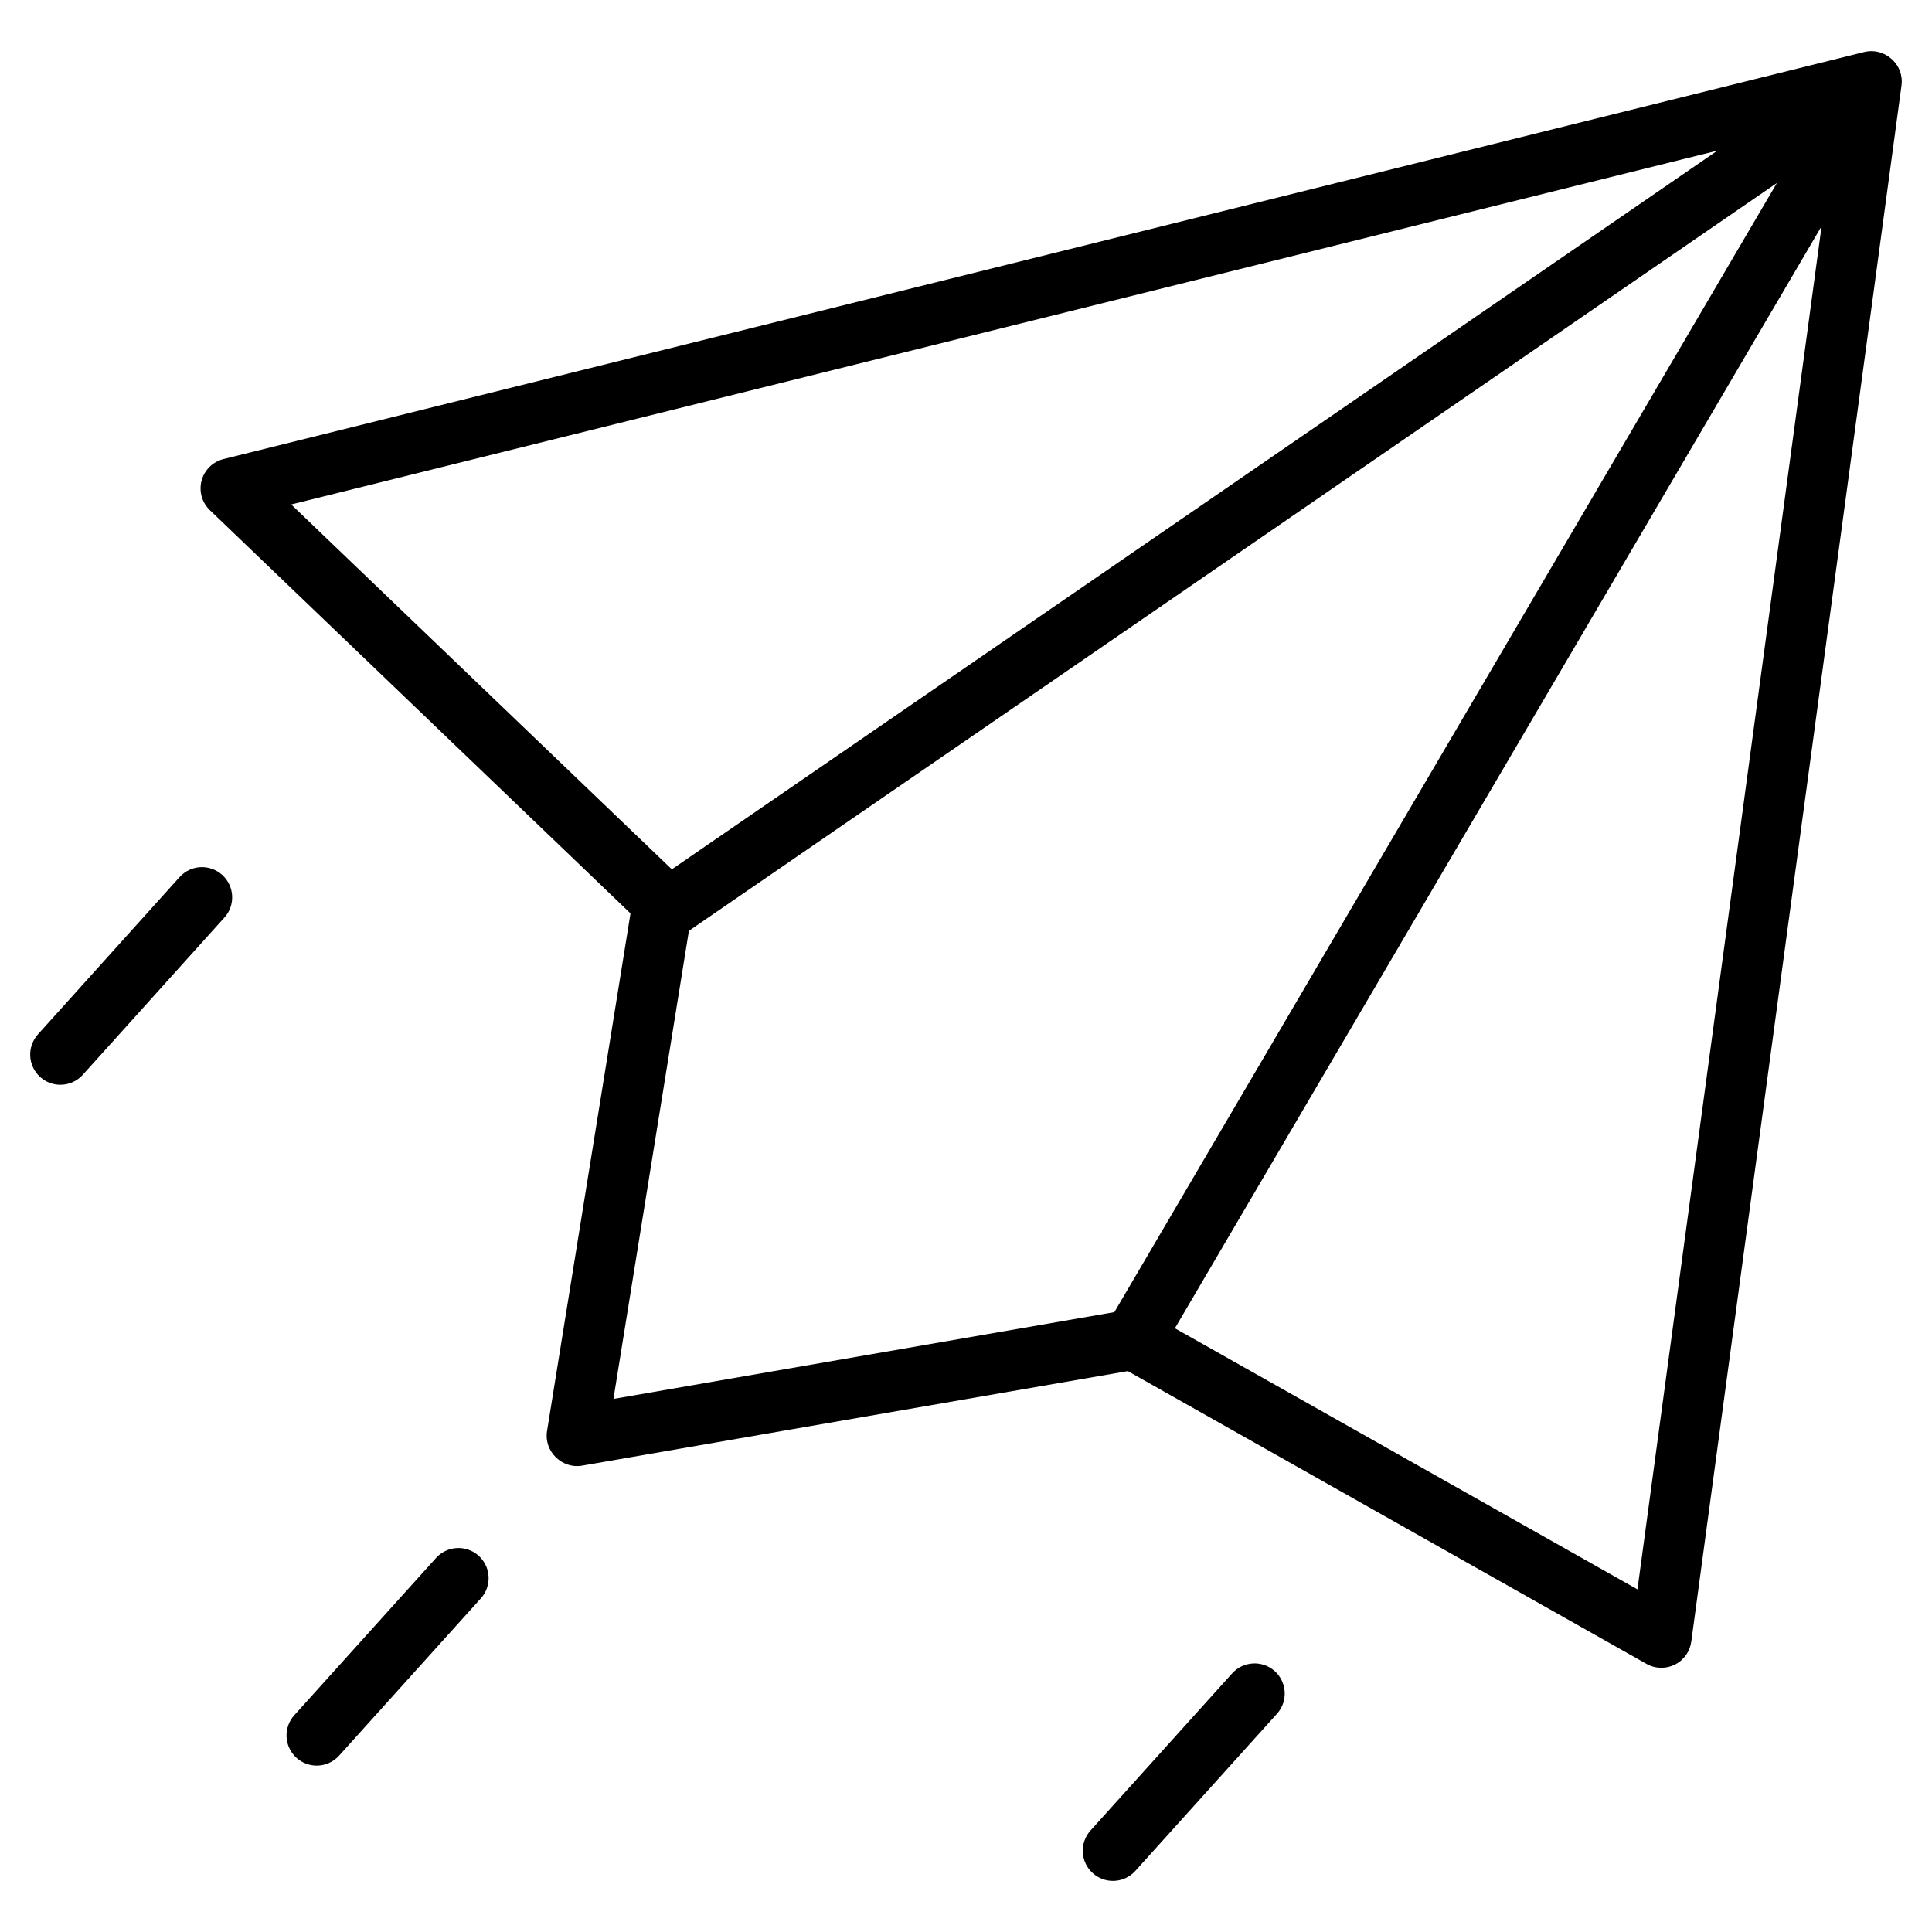
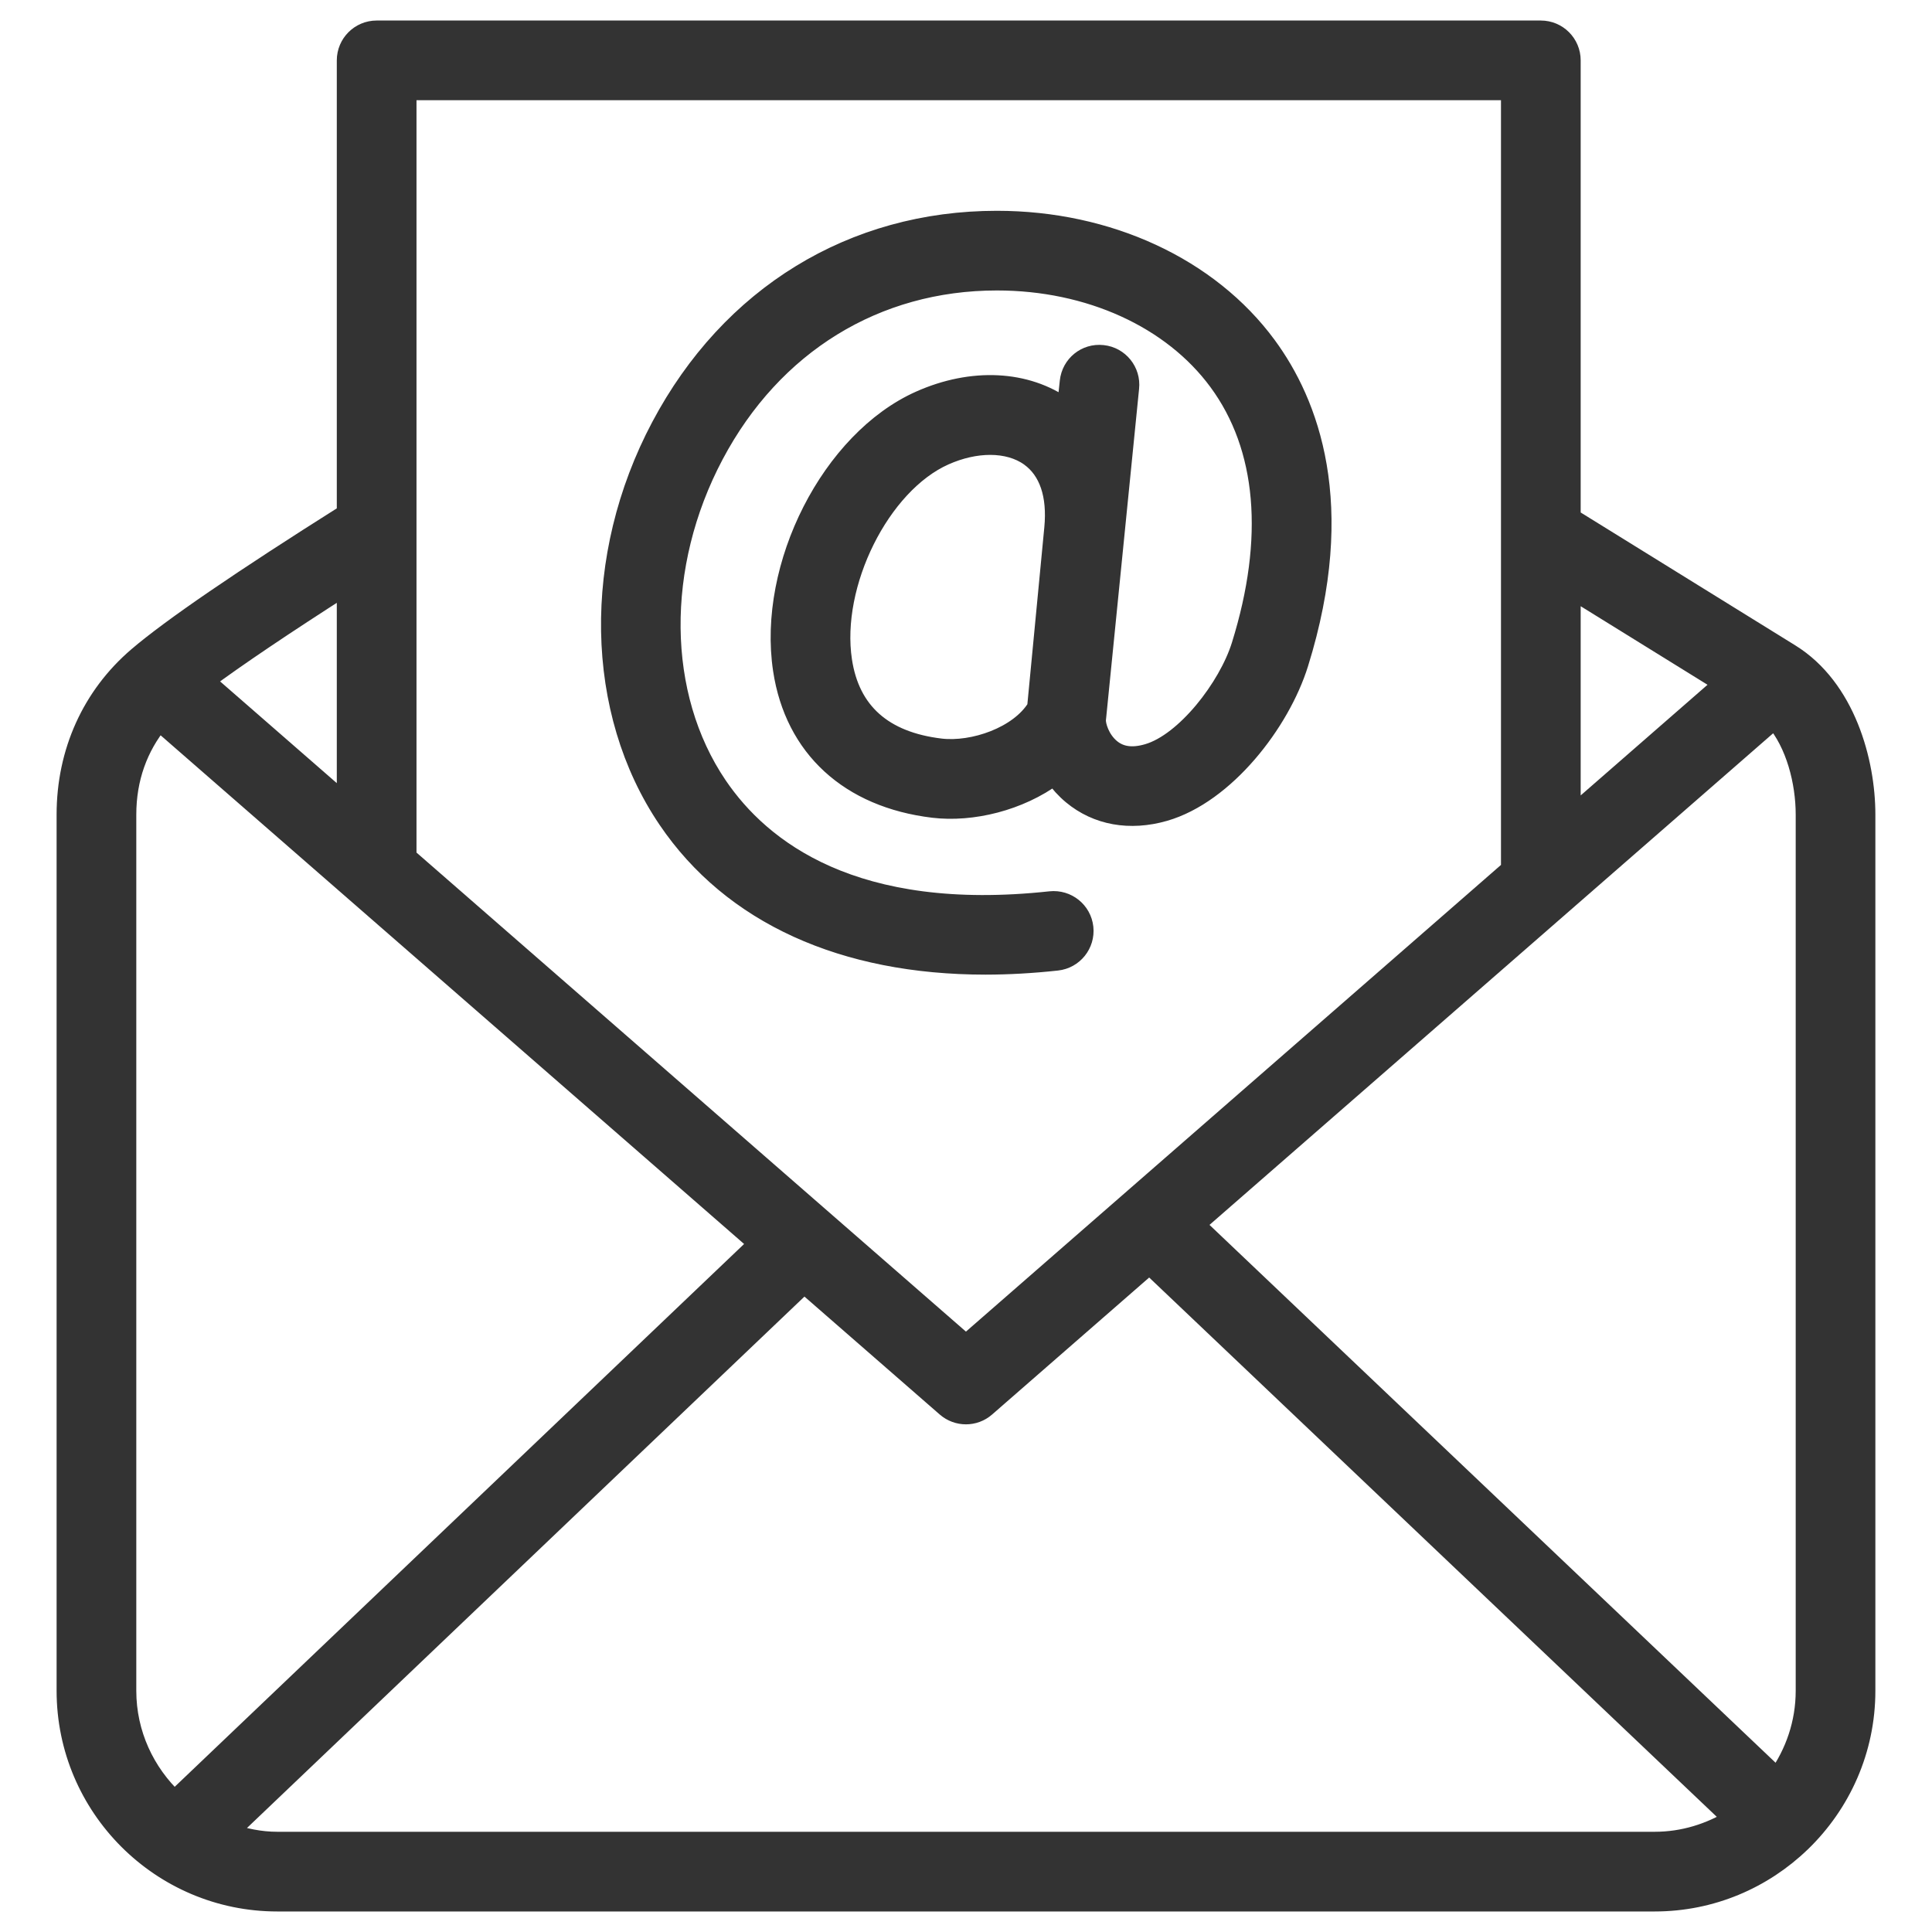
- <svg xmlns="http://www.w3.org/2000/svg" fill="#000000" viewBox="0 0 64 64" version="1.1" xml:space="preserve">
+ <svg xmlns="http://www.w3.org/2000/svg" fill="#333333" viewBox="0 0 64 64" version="1.1" xml:space="preserve" stroke="#333333" stroke-width="0.64">
  <g id="SVGRepo_bgCarrier" stroke-width="0" />
  <g id="SVGRepo_tracerCarrier" stroke-linecap="round" stroke-linejoin="round" />
  <g id="SVGRepo_iconCarrier">
    <g id="_x32_5_attachment" />
    <g id="_x32_4_office" />
    <g id="_x32_3_pin" />
    <g id="_x32_2_business_card" />
    <g id="_x32_1_form" />
    <g id="_x32_0_headset" />
    <g id="_x31_9_video_call" />
    <g id="_x31_8_letter_box" />
-     <g id="_x31_7_papperplane">
-       <g>
-         <g>
-           <path d="M62.989,2.562c-0.076-0.578-0.661-0.981-1.23-0.84L7.404,15.207c-0.353,0.088-0.632,0.361-0.726,0.713 s0.011,0.728,0.274,0.98l13.934,13.358l-2.765,17.149c-0.108,0.671,0.497,1.258,1.158,1.145l18.081-3.132 l17.183,9.699c0.152,0.086,0.322,0.129,0.492,0.129c0.152,0,0.305-0.035,0.445-0.104 c0.297-0.147,0.501-0.433,0.546-0.762l6.964-51.554C63.003,2.737,63.001,2.649,62.989,2.562z M9.647,16.711 L56.891,4.99L22.255,28.798L9.647,16.711z M36.915,43.466l-16.594,2.875l2.499-15.505L58.863,6.061L36.915,43.466 z M54.243,52.65l-15.323-8.649l21.423-36.509L54.243,52.65z" />
-           <path d="M14.444,51.61l-4.695,5.209c-0.37,0.41-0.337,1.042,0.073,1.412c0.191,0.172,0.431,0.257,0.669,0.257 c0.273,0,0.546-0.111,0.743-0.331l4.695-5.209c0.37-0.41,0.337-1.042-0.073-1.412 C15.446,51.167,14.813,51.2,14.444,51.61z" />
-           <path d="M5.948,29.056l-4.691,5.208c-0.37,0.411-0.336,1.043,0.074,1.413c0.191,0.172,0.43,0.257,0.668,0.257 c0.274,0,0.546-0.111,0.744-0.331l4.691-5.208c0.37-0.411,0.336-1.043-0.074-1.413 C6.949,28.613,6.318,28.645,5.948,29.056z" />
-           <path d="M40.816,55.433l-4.691,5.205c-0.37,0.41-0.337,1.042,0.073,1.412c0.191,0.172,0.431,0.257,0.669,0.257 c0.273,0,0.546-0.111,0.743-0.331l4.691-5.205c0.37-0.41,0.337-1.042-0.073-1.412 C41.819,54.991,41.186,55.023,40.816,55.433z" />
-         </g>
-       </g>
-     </g>
+     <g id="_x31_7_papperplane" />
    <g id="_x31_6_laptop" />
    <g id="_x31_5_connection" />
    <g id="_x31_4_phonebook" />
    <g id="_x31_3_classic_telephone" />
    <g id="_x31_2_sending_mail" />
    <g id="_x31_1_man_talking" />
    <g id="_x31_0_date" />
    <g id="_x30_9_review" />
-     <g id="_x30_8_email" />
+     <g id="_x30_8_email">
+       <g>
+         <g>
+           <path d="M35.014,31.832c0.549-0.06,0.945-0.553,0.886-1.102c-0.06-0.549-0.552-0.943-1.103-0.886 c-6.493,0.704-9.581-1.688-11.026-3.82c-2.019-2.98-2.064-7.282-0.114-10.959 c1.943-3.663,5.356-5.763,9.366-5.763c0.001,0,0.002,0,0.003,0c3.055,0,5.795,1.246,7.33,3.333 c1.602,2.176,1.863,5.201,0.758,8.748c-0.434,1.392-1.849,3.218-3.094,3.578 c-0.508,0.148-0.909,0.094-1.224-0.167c-0.362-0.301-0.492-0.769-0.481-0.954 c0.002-0.012,0.003-0.022,0.004-0.034l1.096-10.956c0.059-0.549-0.339-1.042-0.888-1.1 c-0.559-0.061-1.042,0.339-1.101,0.888l-0.097,0.909c-0.018-0.013-0.032-0.029-0.05-0.041 c-1.281-0.921-3.077-1.011-4.805-0.24c-2.942,1.312-5.067,5.48-4.547,8.92c0.39,2.58,2.209,4.251,4.992,4.585 c1.277,0.152,2.845-0.225,4.008-1.085c0.169,0.243,0.368,0.463,0.591,0.648 c0.824,0.684,1.909,0.879,3.057,0.549c2.009-0.581,3.839-2.95,4.448-4.905 c1.645-5.279,0.333-8.64-1.057-10.528c-1.911-2.597-5.254-4.147-8.941-4.147c-0.001,0-0.002,0-0.003,0 c-4.774,0-8.832,2.488-11.132,6.825c-2.293,4.323-2.205,9.433,0.226,13.019 c2.133,3.147,5.823,4.819,10.533,4.819C33.411,31.965,34.2,31.921,35.014,31.832z M34.913,17.496l-0.569,5.941 c-0.581,0.955-2.106,1.475-3.188,1.347c-1.901-0.228-2.995-1.203-3.251-2.897 c-0.385-2.545,1.259-5.848,3.384-6.795c0.514-0.229,1.033-0.343,1.511-0.343c0.503,0,0.96,0.127,1.312,0.38 C34.741,15.582,35.018,16.4,34.913,17.496z" />
+           <path d="M59.306,21.653l-7.264-4.498V2c0-0.552-0.447-1-1-1H12.477c-0.552,0-1,0.448-1,1v15.016 c-3.471,2.188-5.806,3.785-6.917,4.735c-1.525,1.304-2.365,3.163-2.365,5.233v29.025 C2.195,59.864,5.332,63,9.186,63h45.628c1.884,0,3.592-0.752,4.851-1.968c0.002-0.002,0.005-0.003,0.008-0.005 c0.001-0.001,0.001-0.003,0.002-0.004c1.311-1.272,2.129-3.047,2.129-5.014V26.984 C61.805,25.239,61.15,22.796,59.306,21.653z M52.042,19.507l5.059,3.133l-5.059,4.413V19.507z M58.784,23.826 c0.696,0.8,1.021,2.077,1.021,3.158v29.025c0,1.075-0.349,2.065-0.929,2.88L39.591,40.566L58.784,23.826z M13.477,3H50.042v25.797L31.998,44.536l-18.521-16.148V3z M11.477,19.384v7.262L6.779,22.551 C7.835,21.767,9.421,20.698,11.477,19.384z M4.195,56.009V26.984c0-1.193,0.38-2.24,1.078-3.092l19.851,17.306 L5.781,59.638C4.811,58.726,4.195,57.442,4.195,56.009z M9.186,61c-0.572,0-1.114-0.117-1.626-0.295l19.079-18.187 l4.702,4.099c0.189,0.164,0.423,0.246,0.657,0.246s0.469-0.082,0.657-0.247l5.422-4.729l19.33,18.366 C56.649,60.718,55.767,61,54.815,61H9.186z" />
+         </g>
+       </g>
+     </g>
    <g id="_x30_7_information" />
    <g id="_x30_6_phone_talking" />
    <g id="_x30_5_women_talking" />
    <g id="_x30_4_calling" />
    <g id="_x30_3_women" />
    <g id="_x30_2_writing" />
    <g id="_x30_1_chatting" />
  </g>
</svg>
